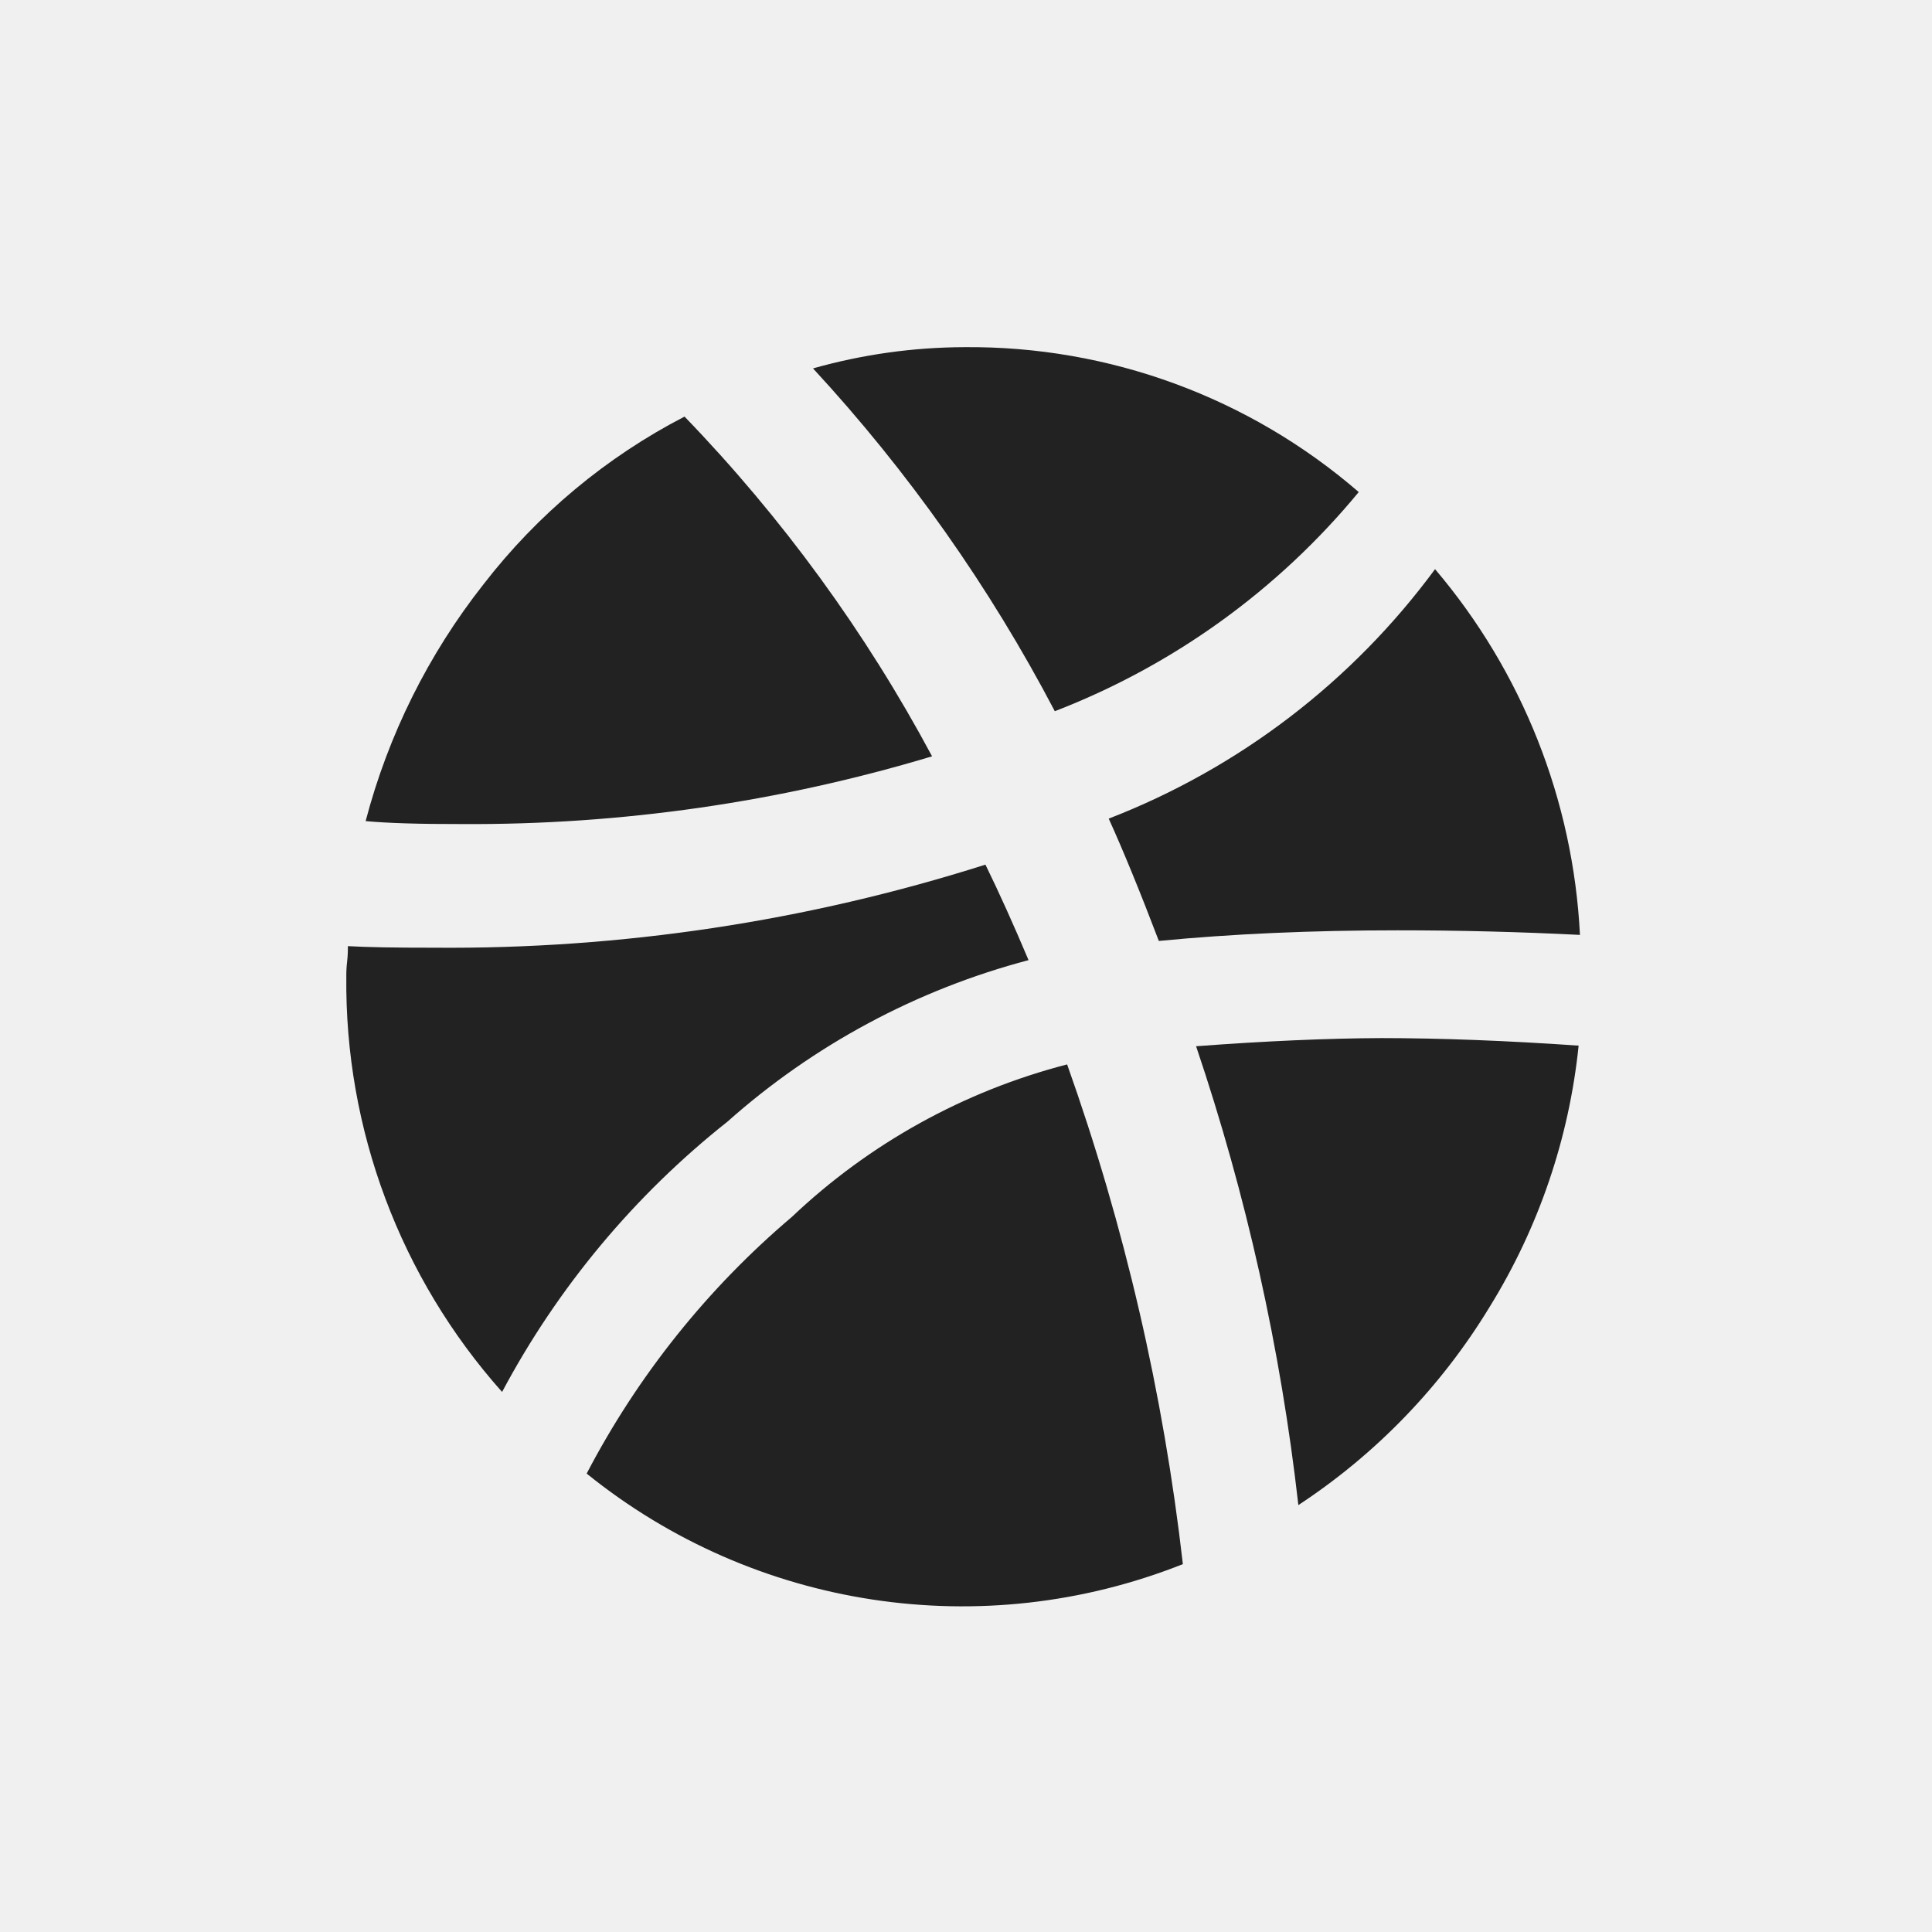
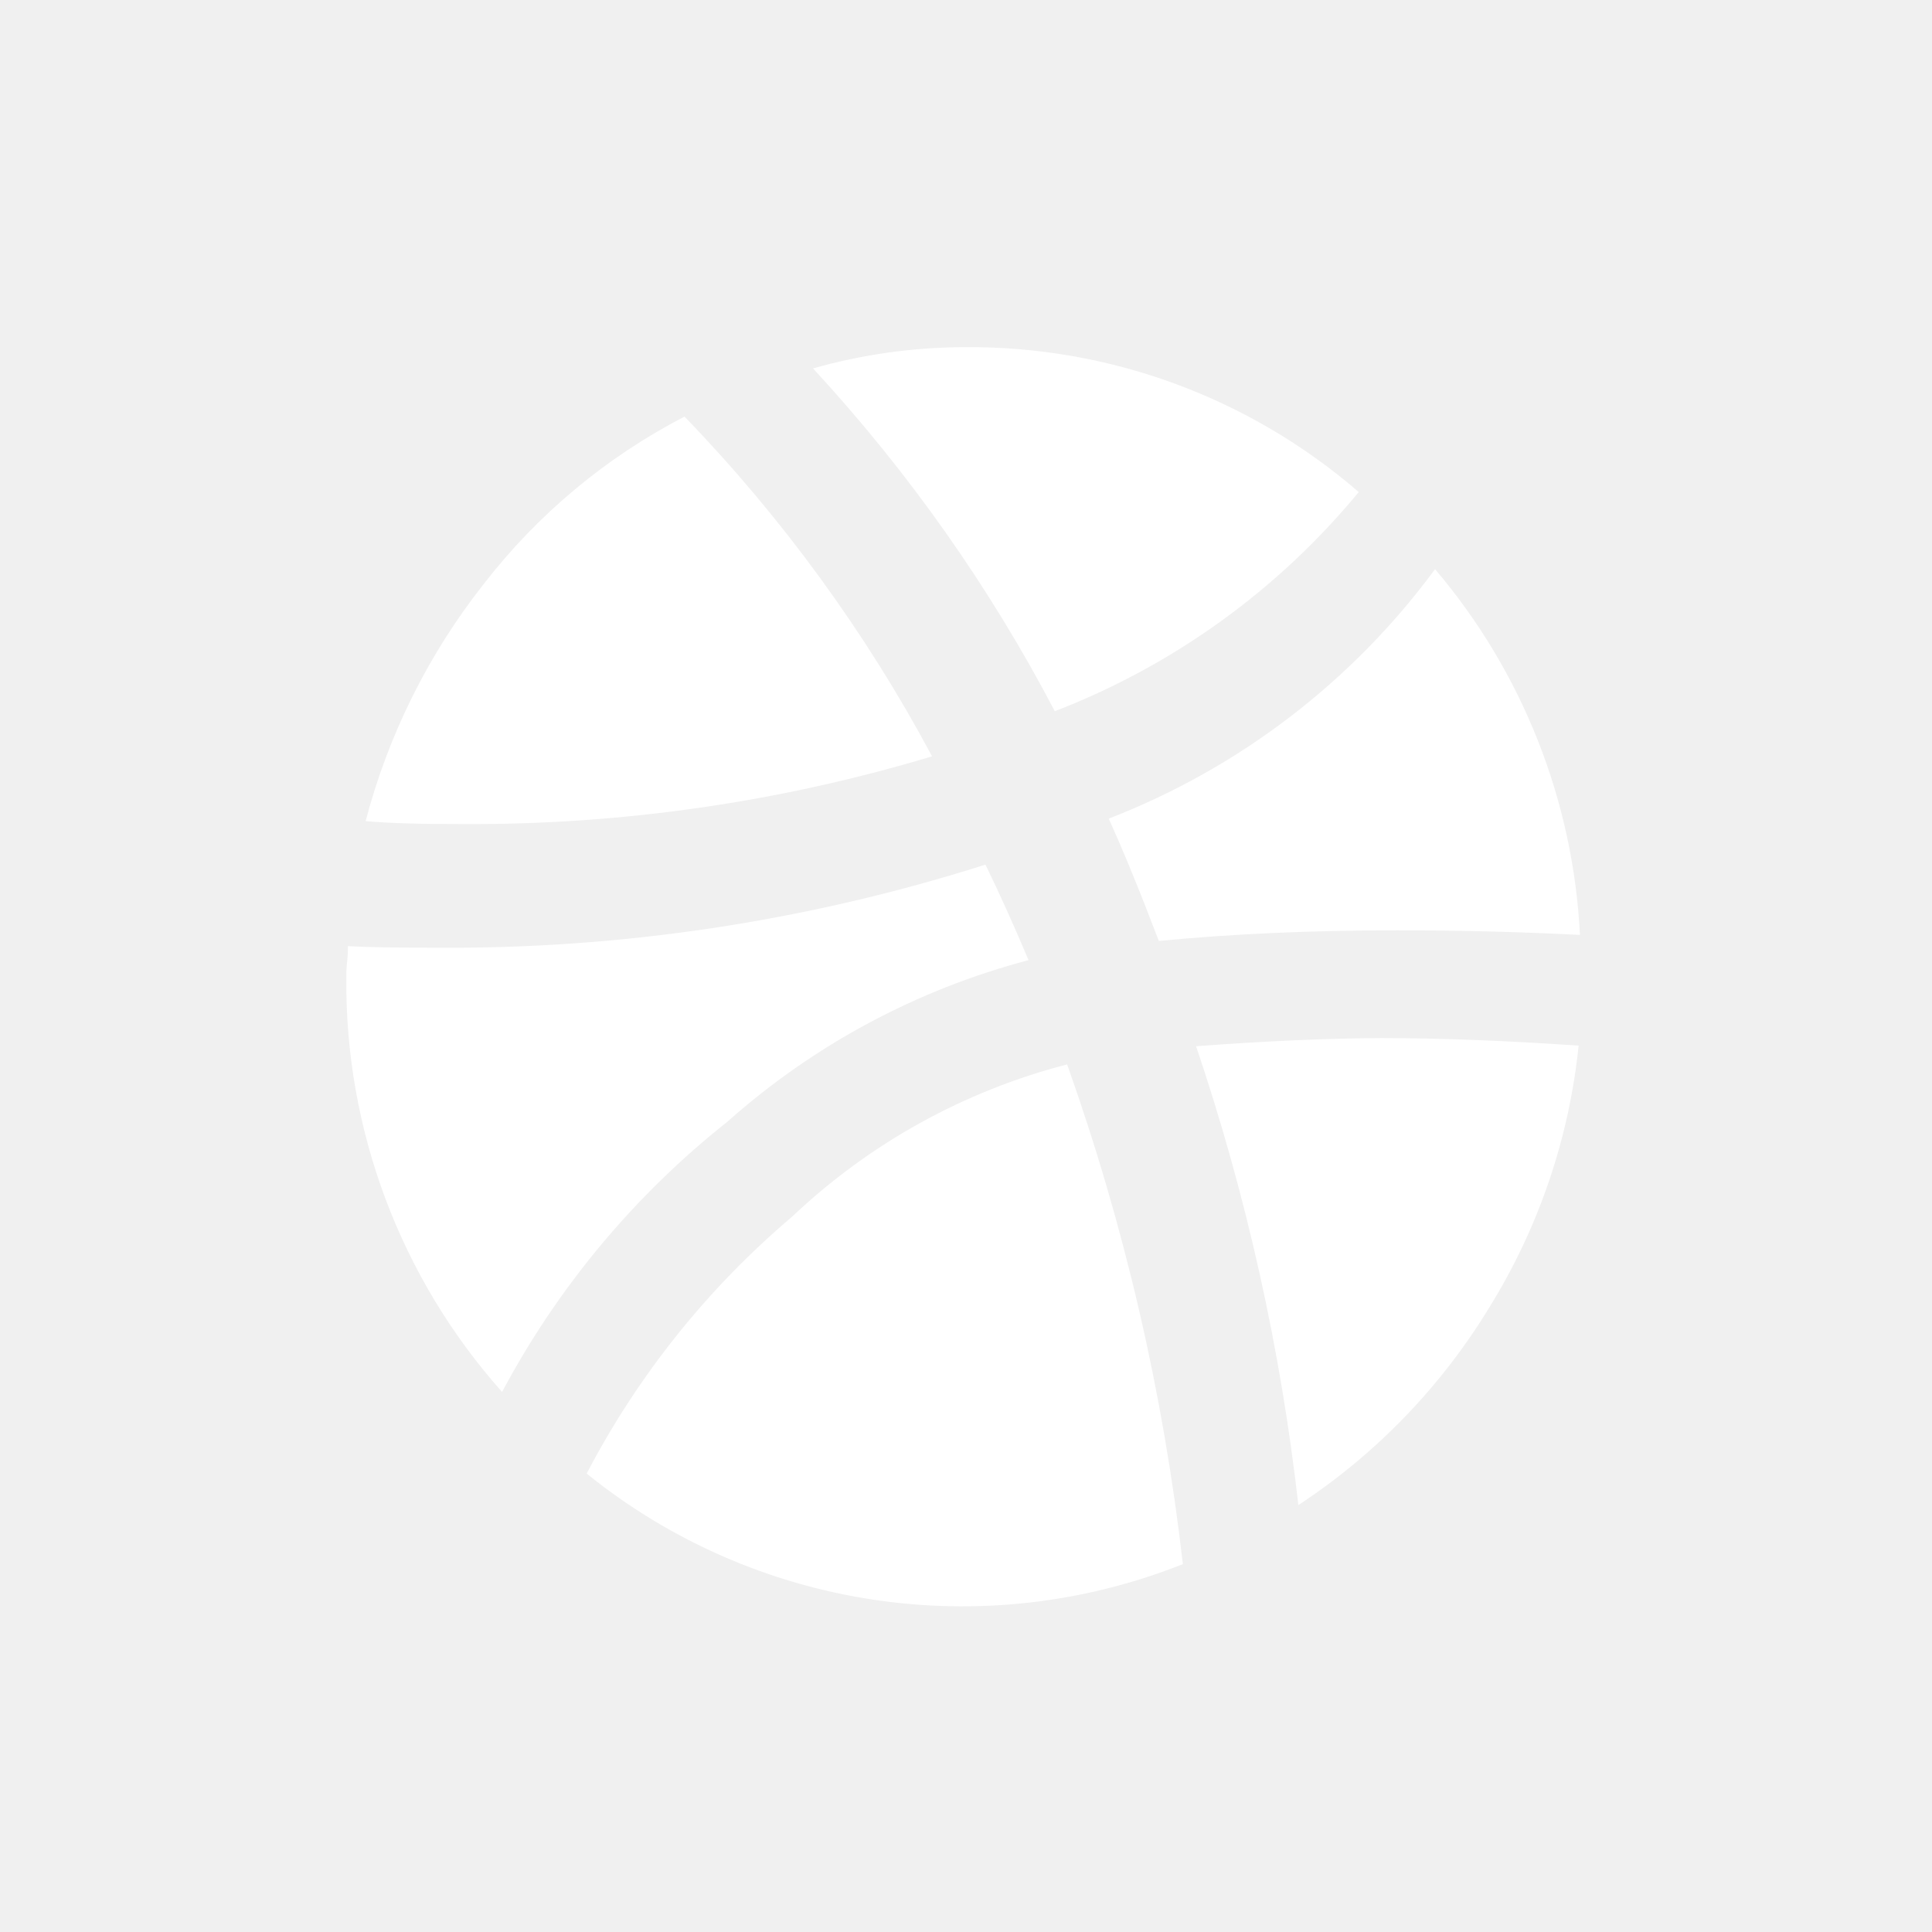
<svg xmlns="http://www.w3.org/2000/svg" id="Layer_1" data-name="Layer 1" viewBox="0 0 32 32">
-   <path d="M8.316,23.055a10.189,10.189,0,0,1-2.58-6.883,1.984,1.984,0,0,1,.014-.25,2,2,0,0,0,.012-.251q.467.027,1.425.026a29.323,29.323,0,0,0,9.135-1.376q.342.7.714,1.582a12.168,12.168,0,0,0-4.988,2.676A14.259,14.259,0,0,0,8.316,23.055Zm7.122-10.528a25.272,25.272,0,0,0-4.1-5.627A10.036,10.036,0,0,0,8.009,9.677,10.737,10.737,0,0,0,6.056,13.6q.542.051,1.6.049A26.471,26.471,0,0,0,15.438,12.527ZM22.505,8.15a9.853,9.853,0,0,0-6.533-2.4,9.32,9.32,0,0,0-2.506.352,26.491,26.491,0,0,1,4.005,5.678A12.236,12.236,0,0,0,22.505,8.15ZM13.117,20.155a14.165,14.165,0,0,0-3.4,4.252,9.9,9.9,0,0,0,9.875,1.5,37.362,37.362,0,0,0-1.917-8.277A10.408,10.408,0,0,0,13.117,20.155Zm6.077-4.57q1.82-.176,3.955-.176,1.523,0,3.02.076a10.137,10.137,0,0,0-2.4-6.058,12.171,12.171,0,0,1-5.405,4.132Q18.728,14.362,19.194,15.585Zm.617,1.744a36.608,36.608,0,0,1,1.694,7.6,10.356,10.356,0,0,0,3.169-3.284,10.213,10.213,0,0,0,1.473-4.326q-1.792-.124-3.266-.125Q21.53,17.2,19.811,17.329Z" fill="#222" />
+   <path d="M8.316,23.055a10.189,10.189,0,0,1-2.58-6.883,1.984,1.984,0,0,1,.014-.25,2,2,0,0,0,.012-.251q.467.027,1.425.026a29.323,29.323,0,0,0,9.135-1.376q.342.7.714,1.582a12.168,12.168,0,0,0-4.988,2.676A14.259,14.259,0,0,0,8.316,23.055Zm7.122-10.528a25.272,25.272,0,0,0-4.1-5.627A10.036,10.036,0,0,0,8.009,9.677,10.737,10.737,0,0,0,6.056,13.6q.542.051,1.6.049A26.471,26.471,0,0,0,15.438,12.527ZM22.505,8.15a9.853,9.853,0,0,0-6.533-2.4,9.32,9.32,0,0,0-2.506.352,26.491,26.491,0,0,1,4.005,5.678A12.236,12.236,0,0,0,22.505,8.15ZM13.117,20.155a14.165,14.165,0,0,0-3.4,4.252,9.9,9.9,0,0,0,9.875,1.5,37.362,37.362,0,0,0-1.917-8.277A10.408,10.408,0,0,0,13.117,20.155Zm6.077-4.57q1.82-.176,3.955-.176,1.523,0,3.02.076a10.137,10.137,0,0,0-2.4-6.058,12.171,12.171,0,0,1-5.405,4.132Q18.728,14.362,19.194,15.585Zm.617,1.744a36.608,36.608,0,0,1,1.694,7.6,10.356,10.356,0,0,0,3.169-3.284,10.213,10.213,0,0,0,1.473-4.326q-1.792-.124-3.266-.125Q21.53,17.2,19.811,17.329Z" fill="#FFF" />
</svg>
